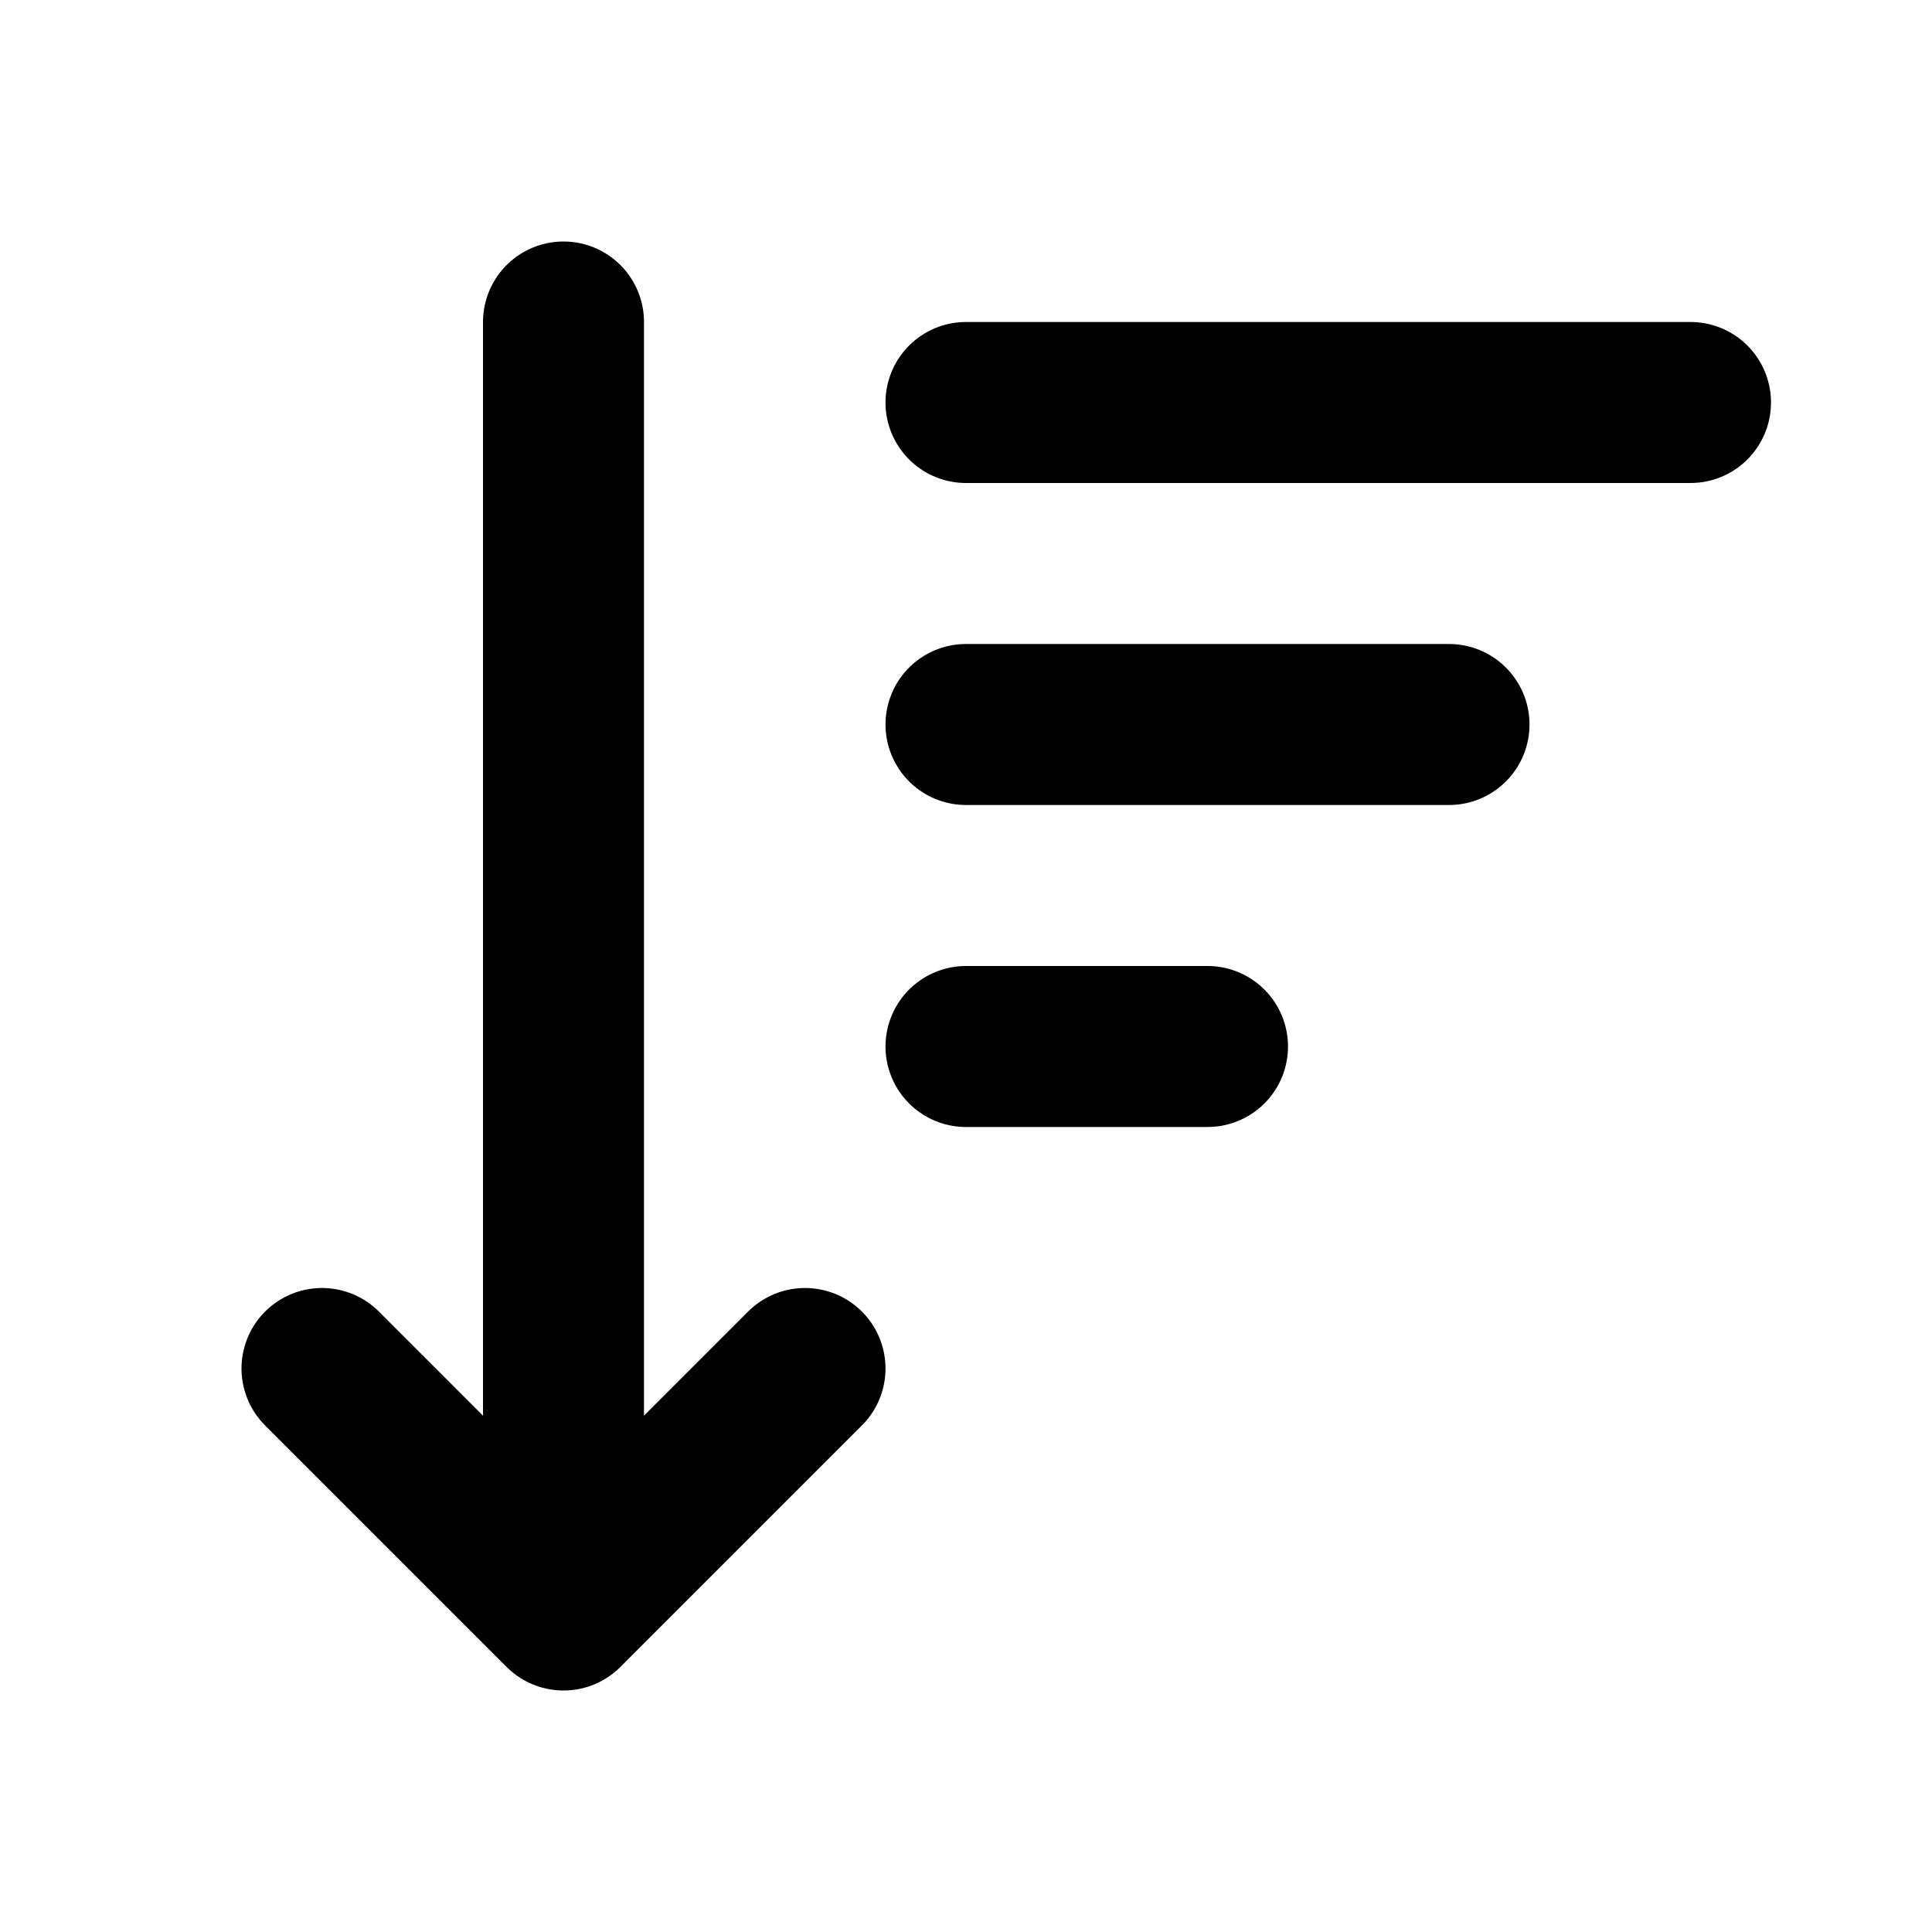
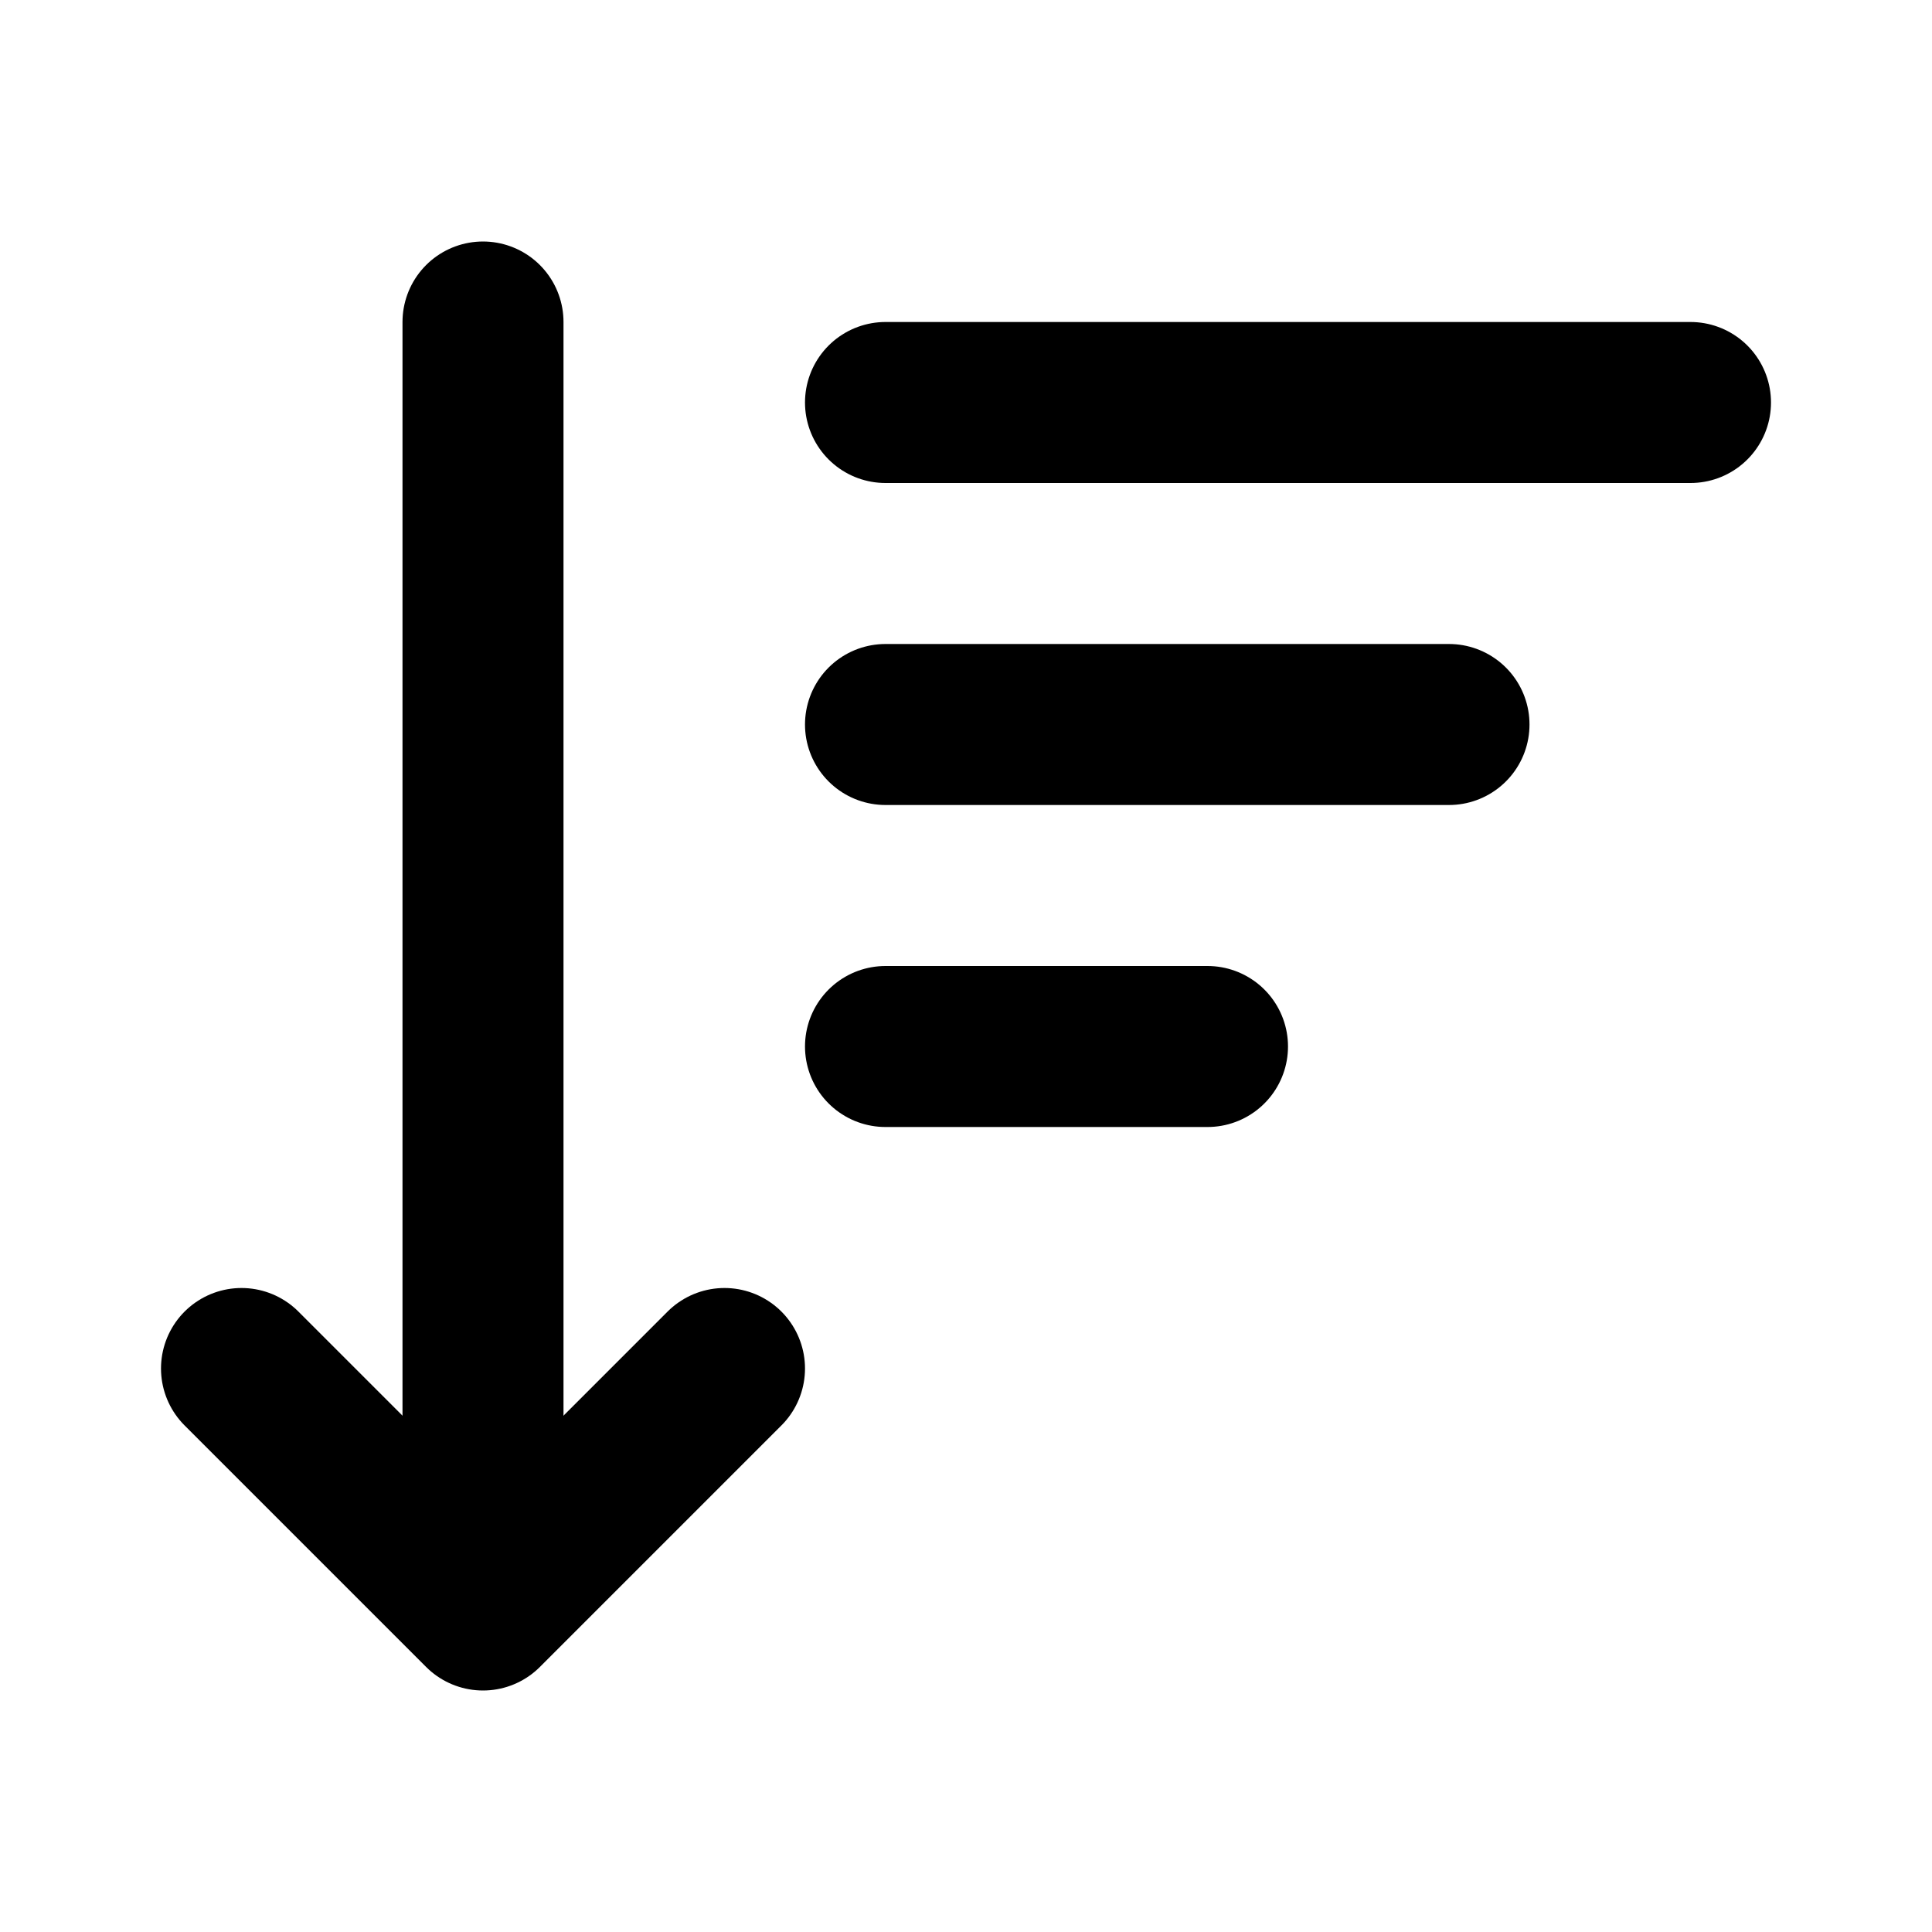
<svg xmlns="http://www.w3.org/2000/svg" width="24" height="24" viewBox="0 0 24 24" fill="none" stroke="currentColor" stroke-width="2" stroke-linecap="round" stroke-linejoin="round">
-   <path d="M12 5h9" />
-   <path d="M12 9h6" />
-   <path d="M12 13h3" />
-   <path d="M4 17l3 3 3-3" />
-   <line x1="7" y1="18" x2="7" y2="4" />
+   <path d="M11 5h10" />
+   <path d="M11 9h7" />
+   <path d="M11 13h4" />
+   <path d="M3 17l3 3 3-3" />
+   <path d="M6 18V4" />
</svg>
